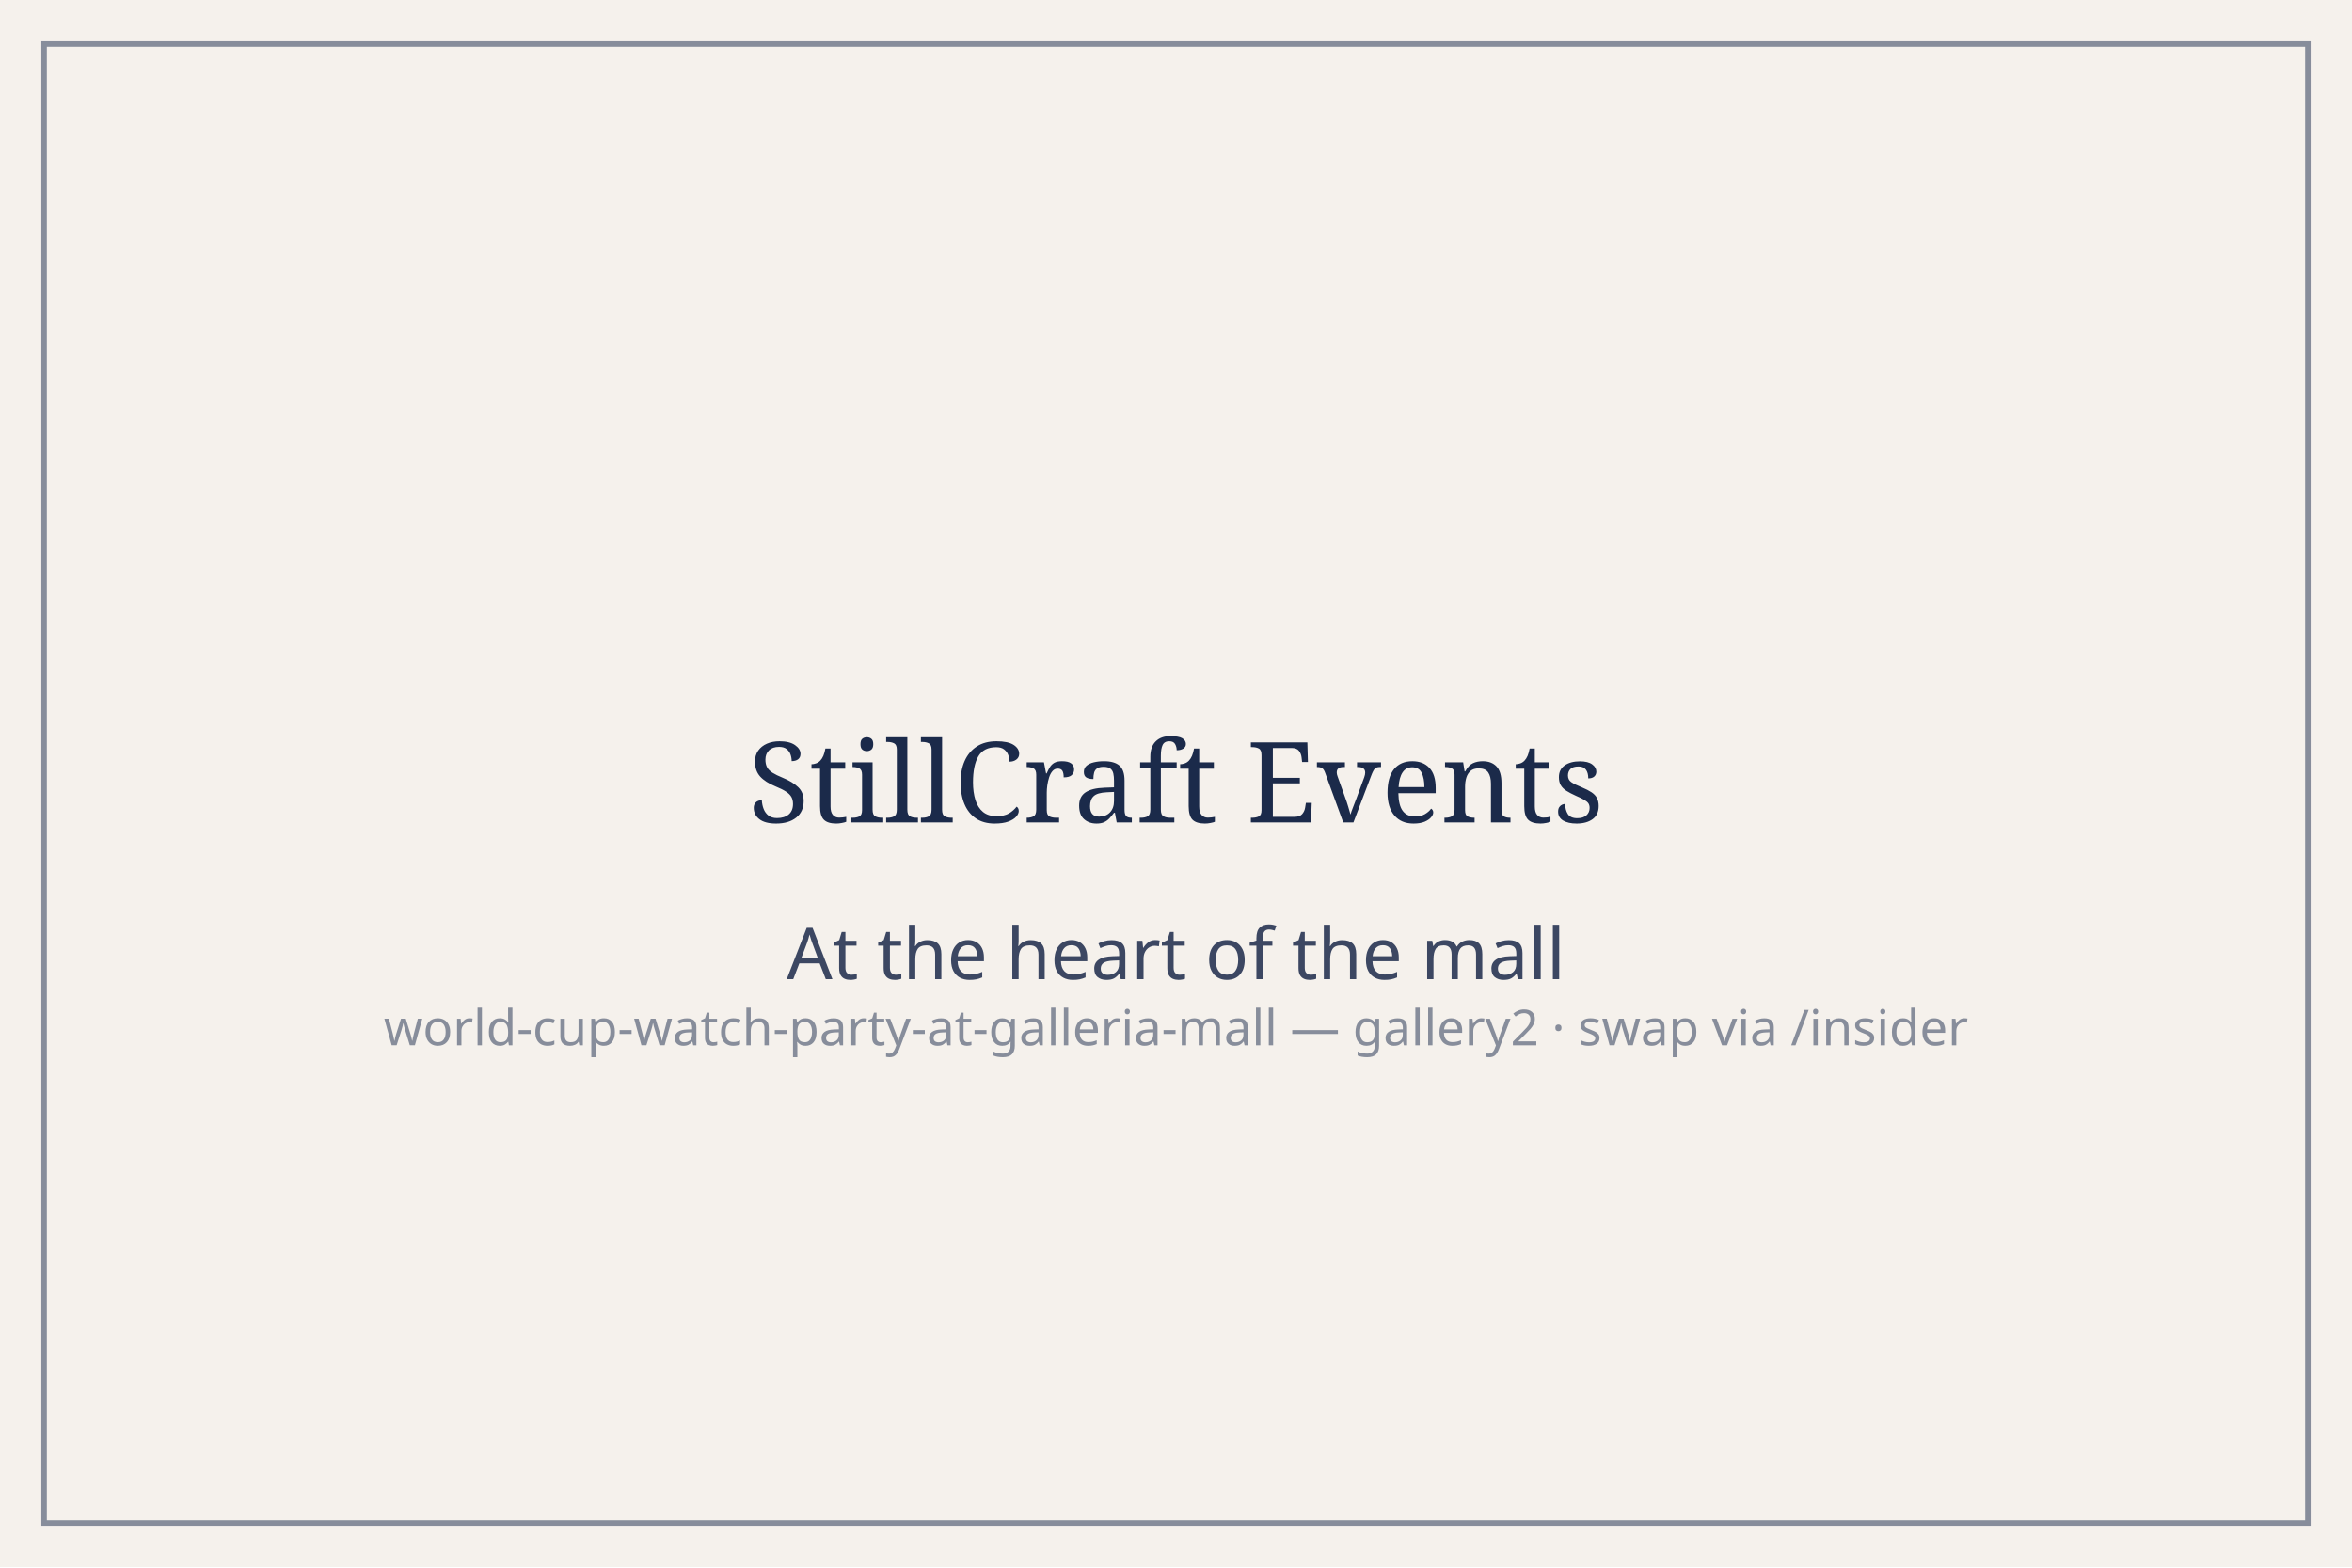
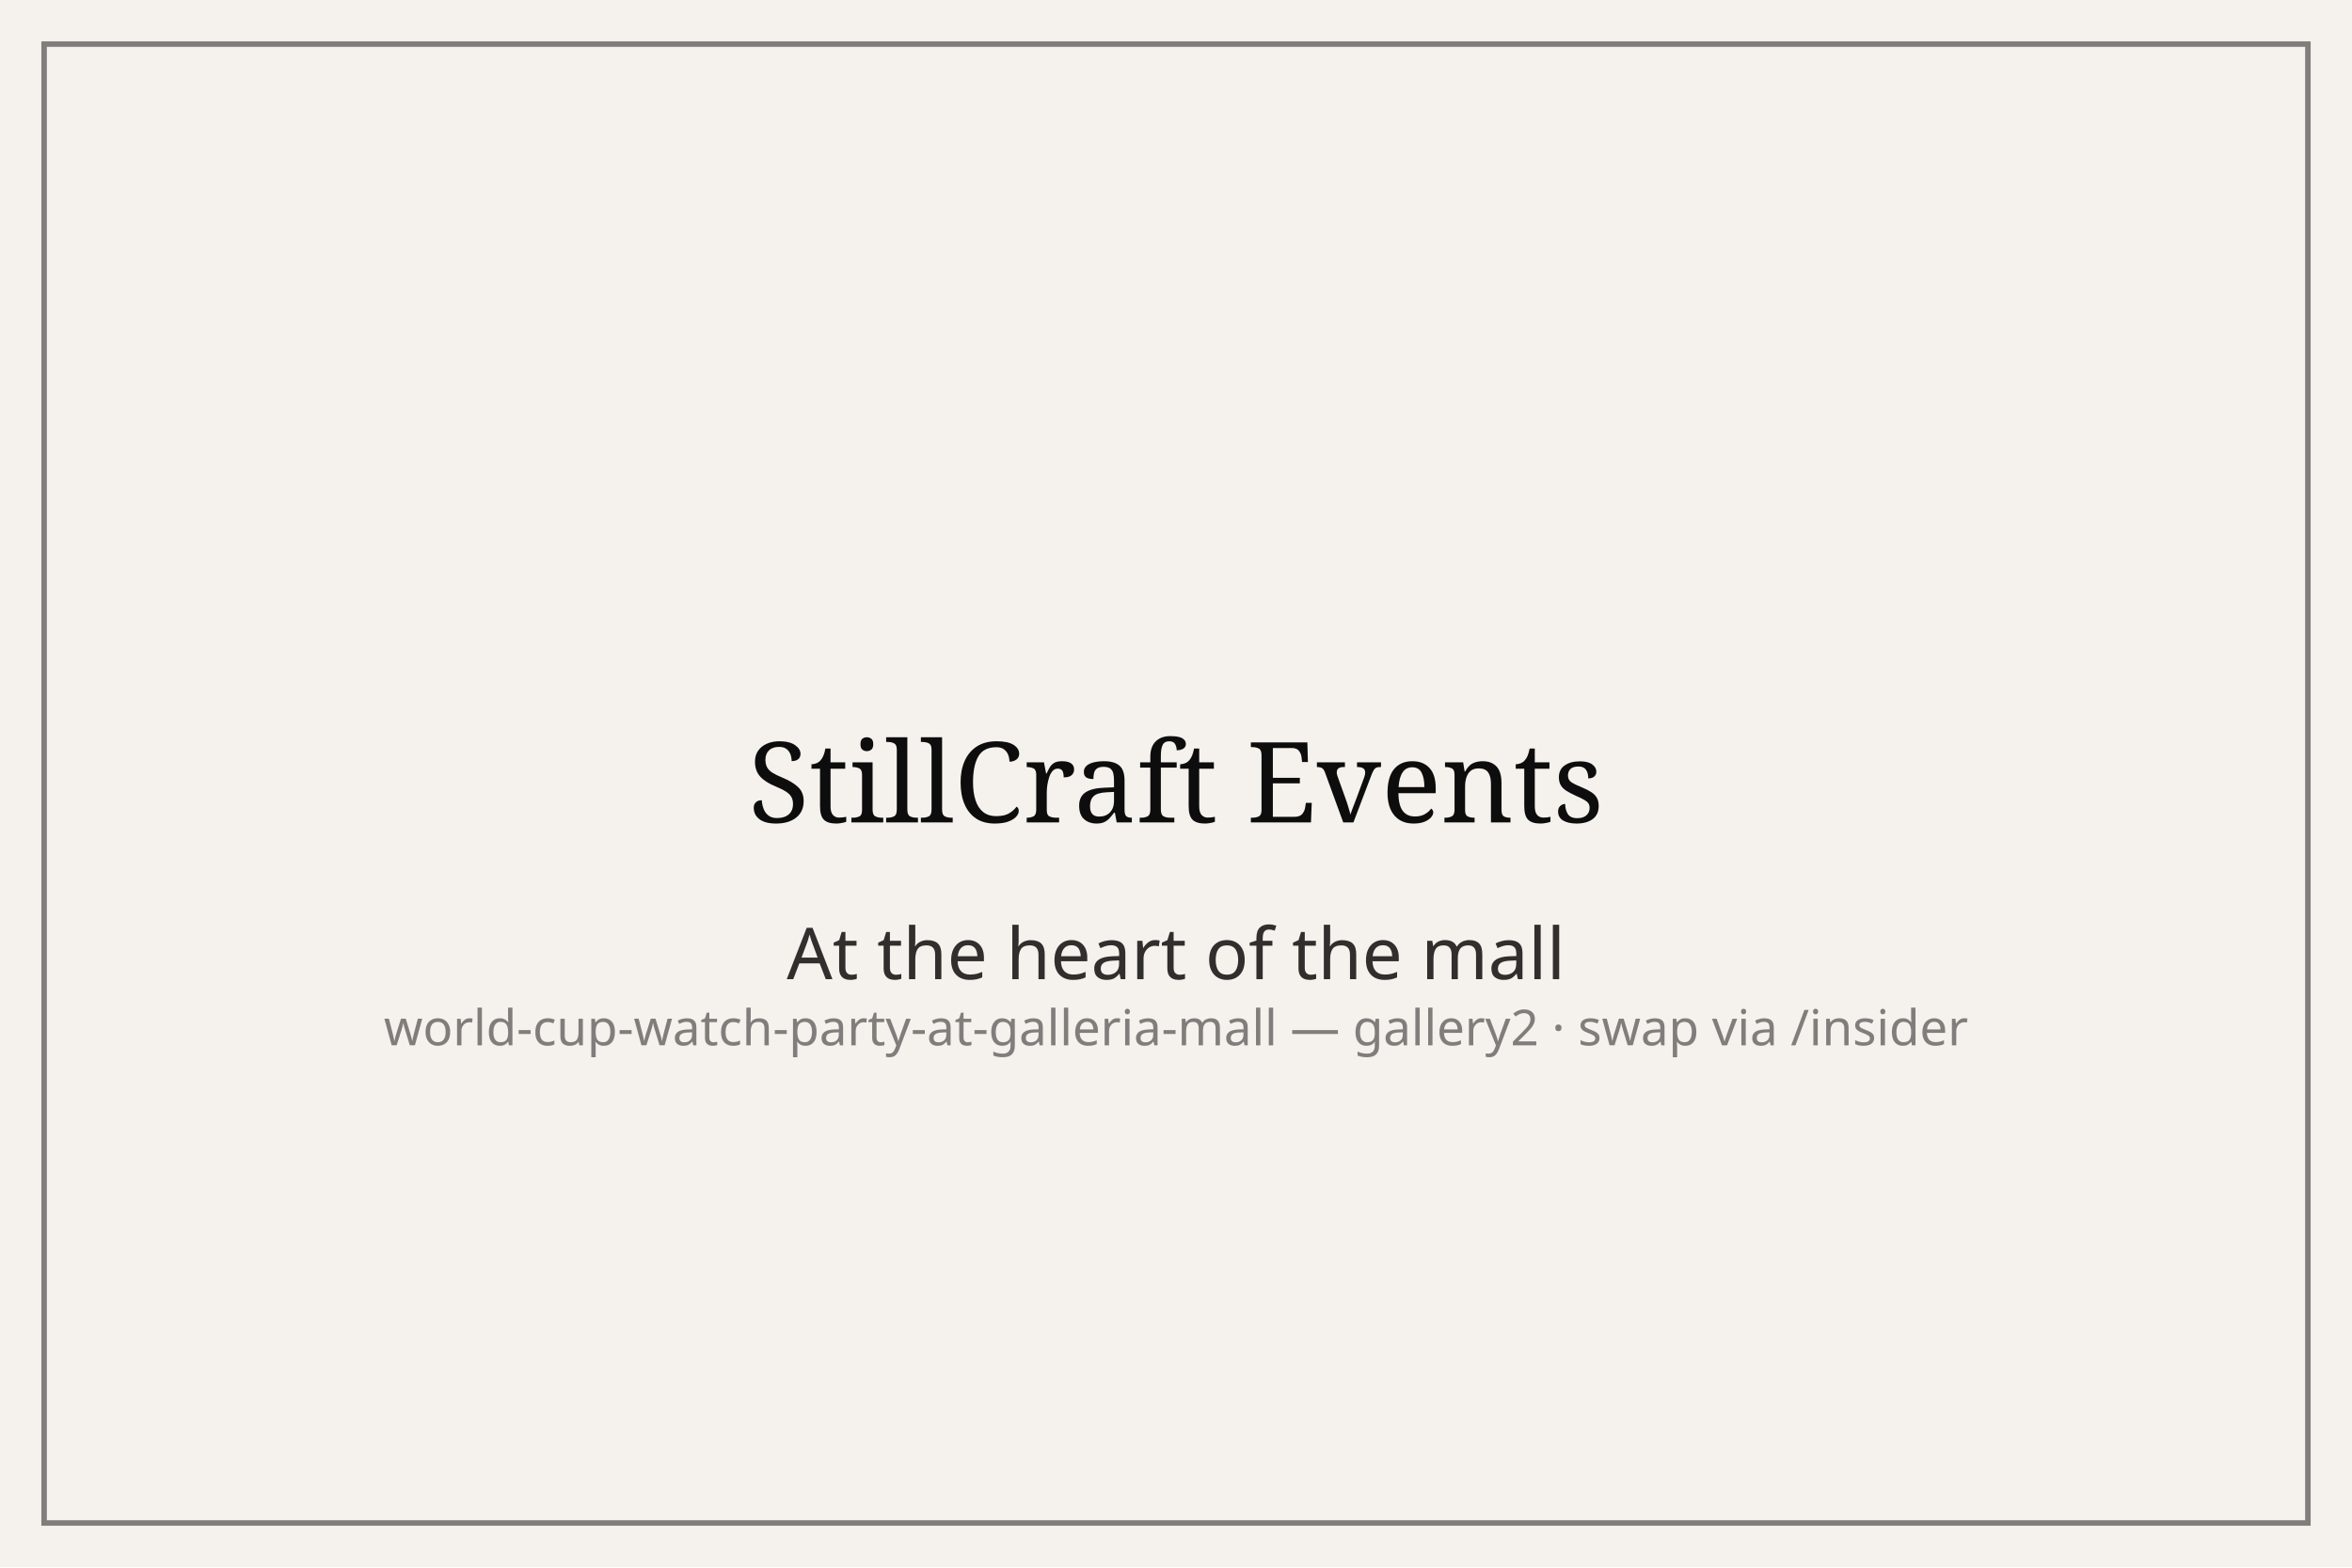
<svg xmlns="http://www.w3.org/2000/svg" width="1280" height="853" viewBox="0 0 1280 853">
  <rect width="100%" height="100%" fill="#F5F1EC" />
-   <rect x="24" y="24" width="1232" height="805" fill="none" stroke="#1B2A4A" stroke-opacity="0.5" stroke-width="3" />
-   <text x="50%" y="50%" fill="#1B2A4A" font-family="Georgia, serif" font-size="61" text-anchor="middle" dominant-baseline="middle">StillCraft Events</text>
-   <text x="50%" y="533" fill="#1B2A4A" fill-opacity="0.85" font-family="Verdana, sans-serif" font-size="39" text-anchor="middle">At the heart of the mall</text>
-   <text x="50%" y="569" fill="#1B2A4A" fill-opacity="0.5" font-family="Verdana, sans-serif" font-size="27" text-anchor="middle">world-cup-watch-party-at-galleria-mall — gallery2 · swap via /insider</text>
+   <rect x="24" y="24" width="1232" height="805" fill="none" stroke="#0d0d0d" stroke-opacity="0.5" stroke-width="3" />
+   <text x="50%" y="50%" fill="#0d0d0d" font-family="Georgia, serif" font-size="61" text-anchor="middle" dominant-baseline="middle">StillCraft Events</text>
+   <text x="50%" y="533" fill="#0d0d0d" fill-opacity="0.85" font-family="Verdana, sans-serif" font-size="39" text-anchor="middle">At the heart of the mall</text>
+   <text x="50%" y="569" fill="#0d0d0d" fill-opacity="0.5" font-family="Verdana, sans-serif" font-size="27" text-anchor="middle">world-cup-watch-party-at-galleria-mall — gallery2 · swap via /insider</text>
</svg>
